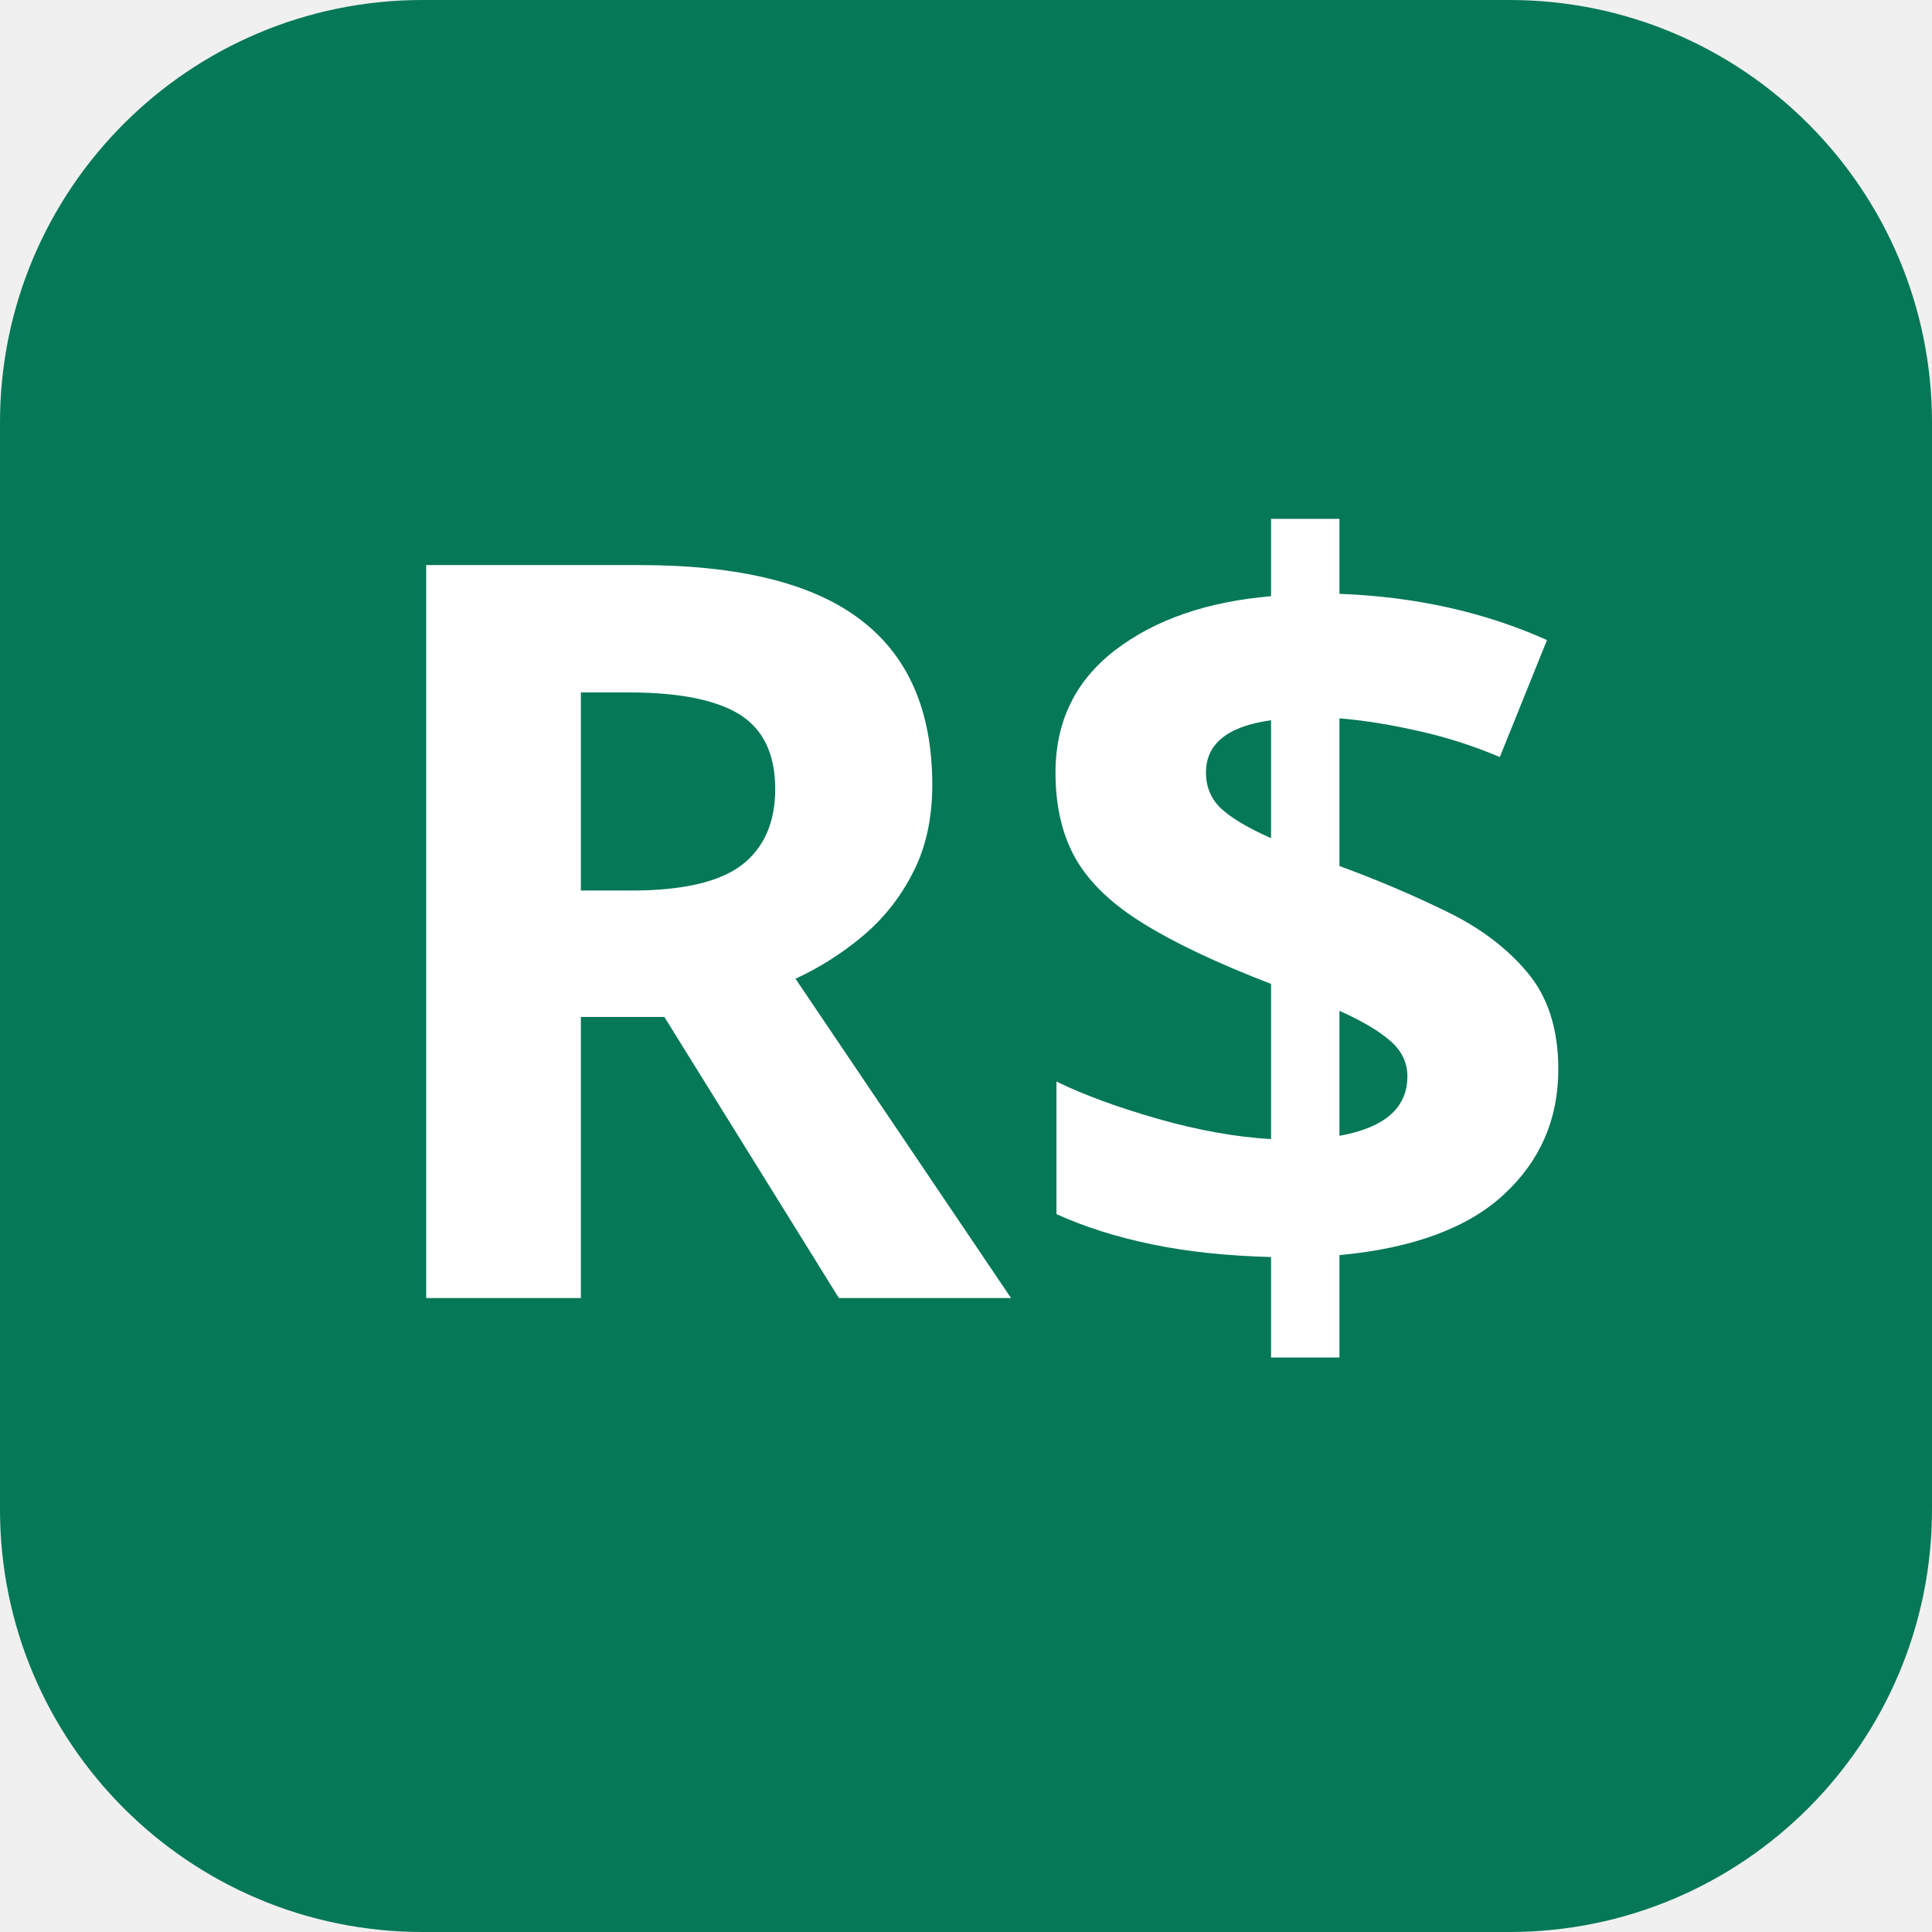
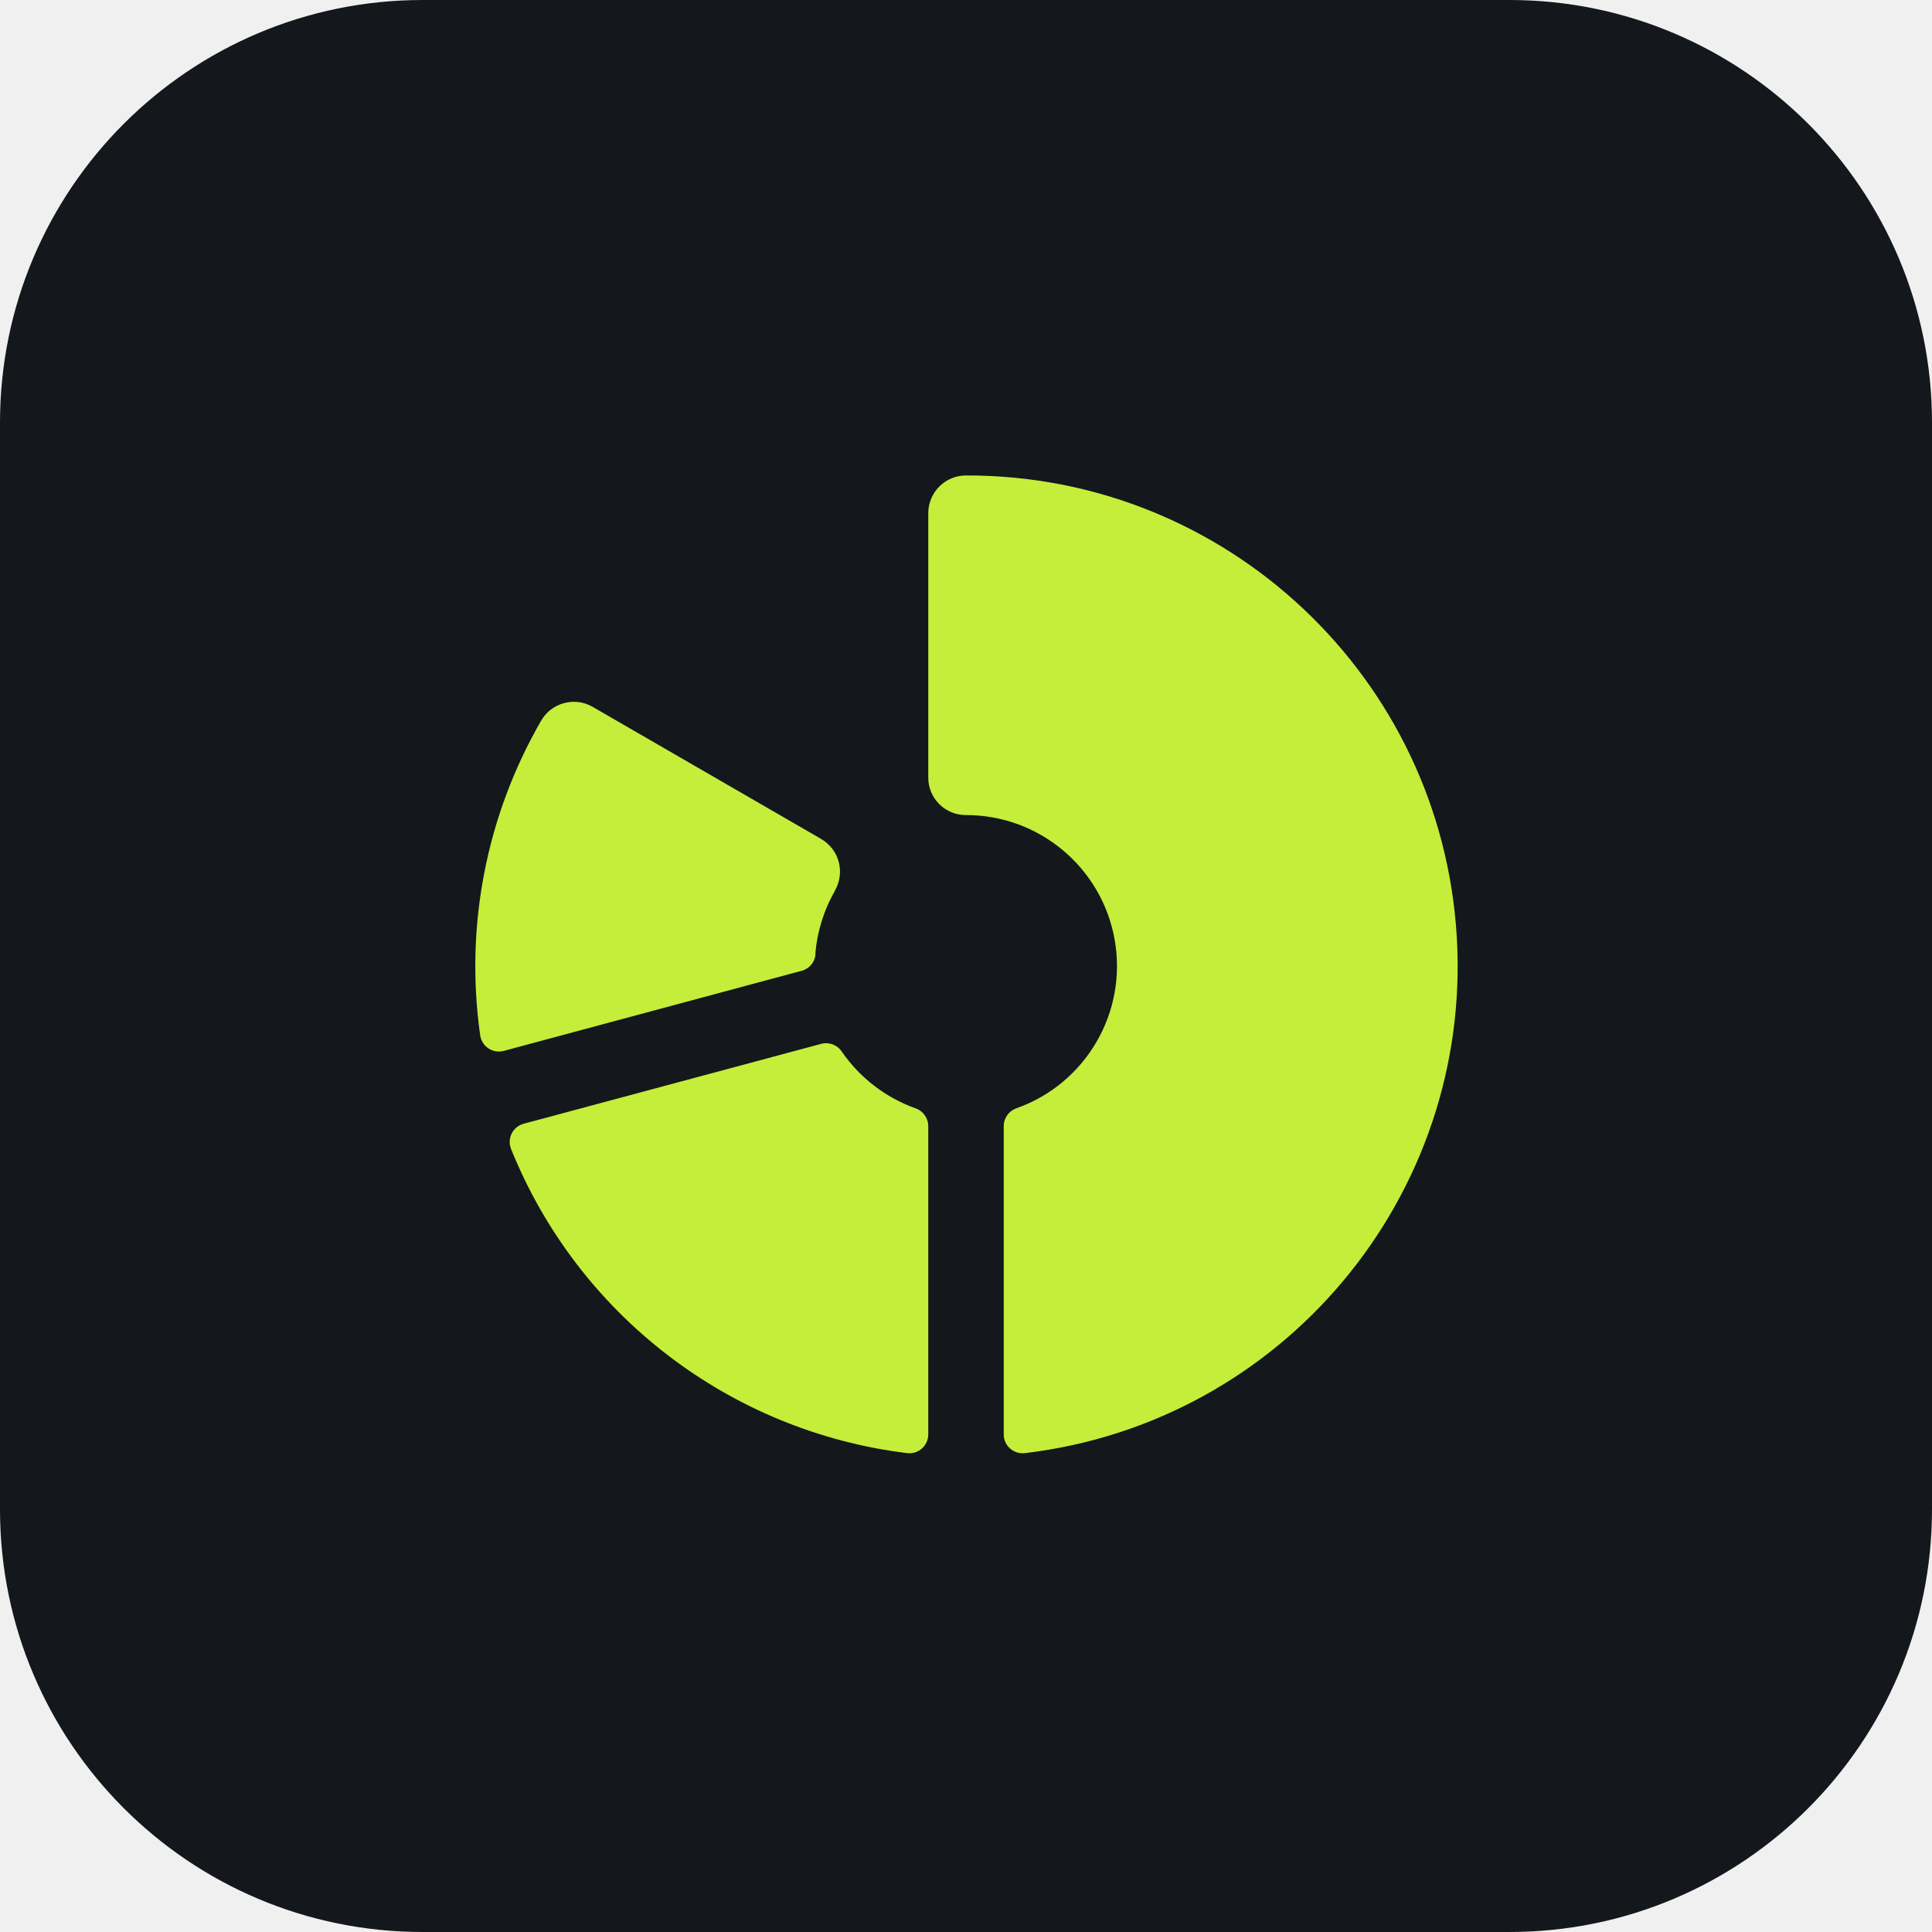
<svg xmlns="http://www.w3.org/2000/svg" viewBox="0 0 64 64">
-   <rect width="64" height="64" rx="14" fill="#047857" />
-   <text x="32" y="43" font-family="system-ui,sans-serif" font-size="34" font-weight="700" text-anchor="middle" fill="#fff">R$</text>
+   <rect width="64" height="64" rx="14" fill="#14171c" />
+   <g fill="#c4ee3a" transform="translate(12 12) scale(0.15625)">
+     <path d="M120,161.94v65.34a4,4,0,0,1-4.46,4,104.28,104.28,0,0,1-84-64.5,4,4,0,0,1,2.69-5.34L97.32,144.5a4,4,0,0,1,4.35,1.66,32.25,32.25,0,0,0,15.59,12A4,4,0,0,1,120,161.94ZM128.06,24A8,8,0,0,0,120,32V88a7.94,7.94,0,0,0,7.87,8,32,32,0,0,1,10.86,62.15,4,4,0,0,0-2.73,3.79v65.34a4,4,0,0,0,4.45,4A104,104,0,0,0,128.06,24Zm-32,101.49a32,32,0,0,1,4.15-13.42l0-.07a8,8,0,0,0-.57-8.87A8.36,8.36,0,0,0,97.18,101L48.85,73.06A8,8,0,0,0,37.92,76,104.12,104.12,0,0,0,25,142.68,4,4,0,0,0,30,146L93.22,129A3.94,3.94,0,0,0,96.1,125.49Z" />
+   </g>
</svg>
